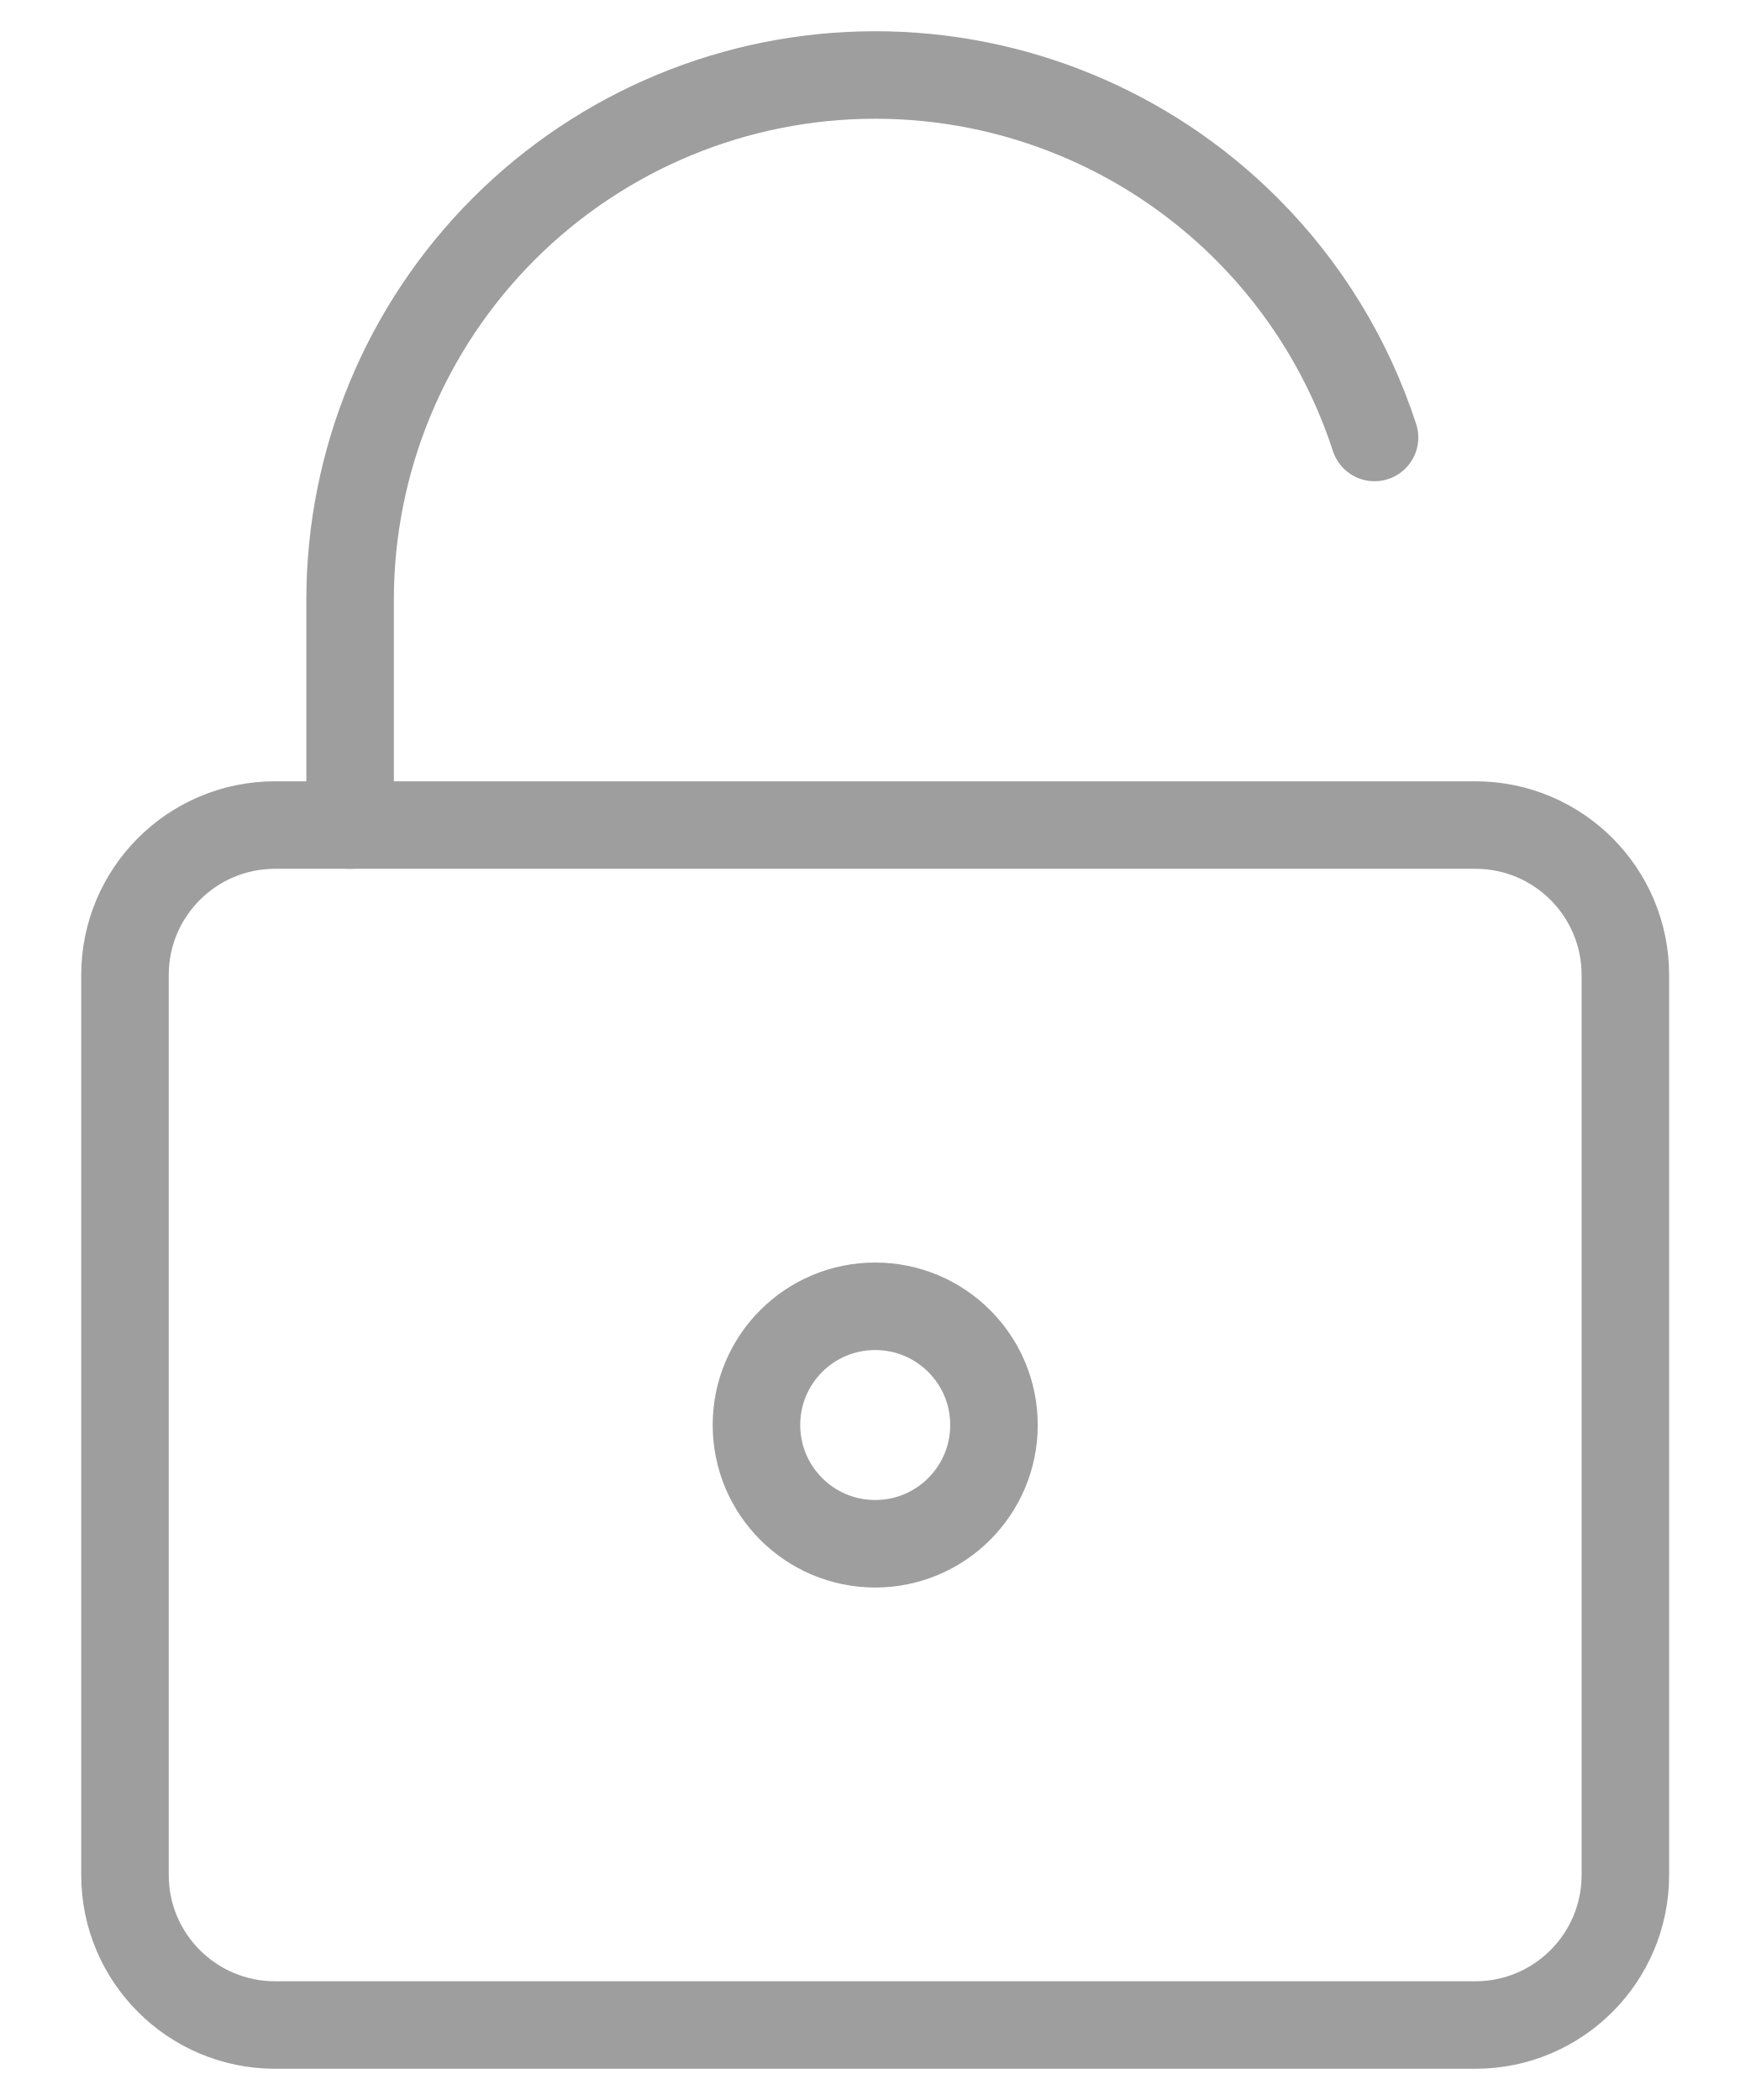
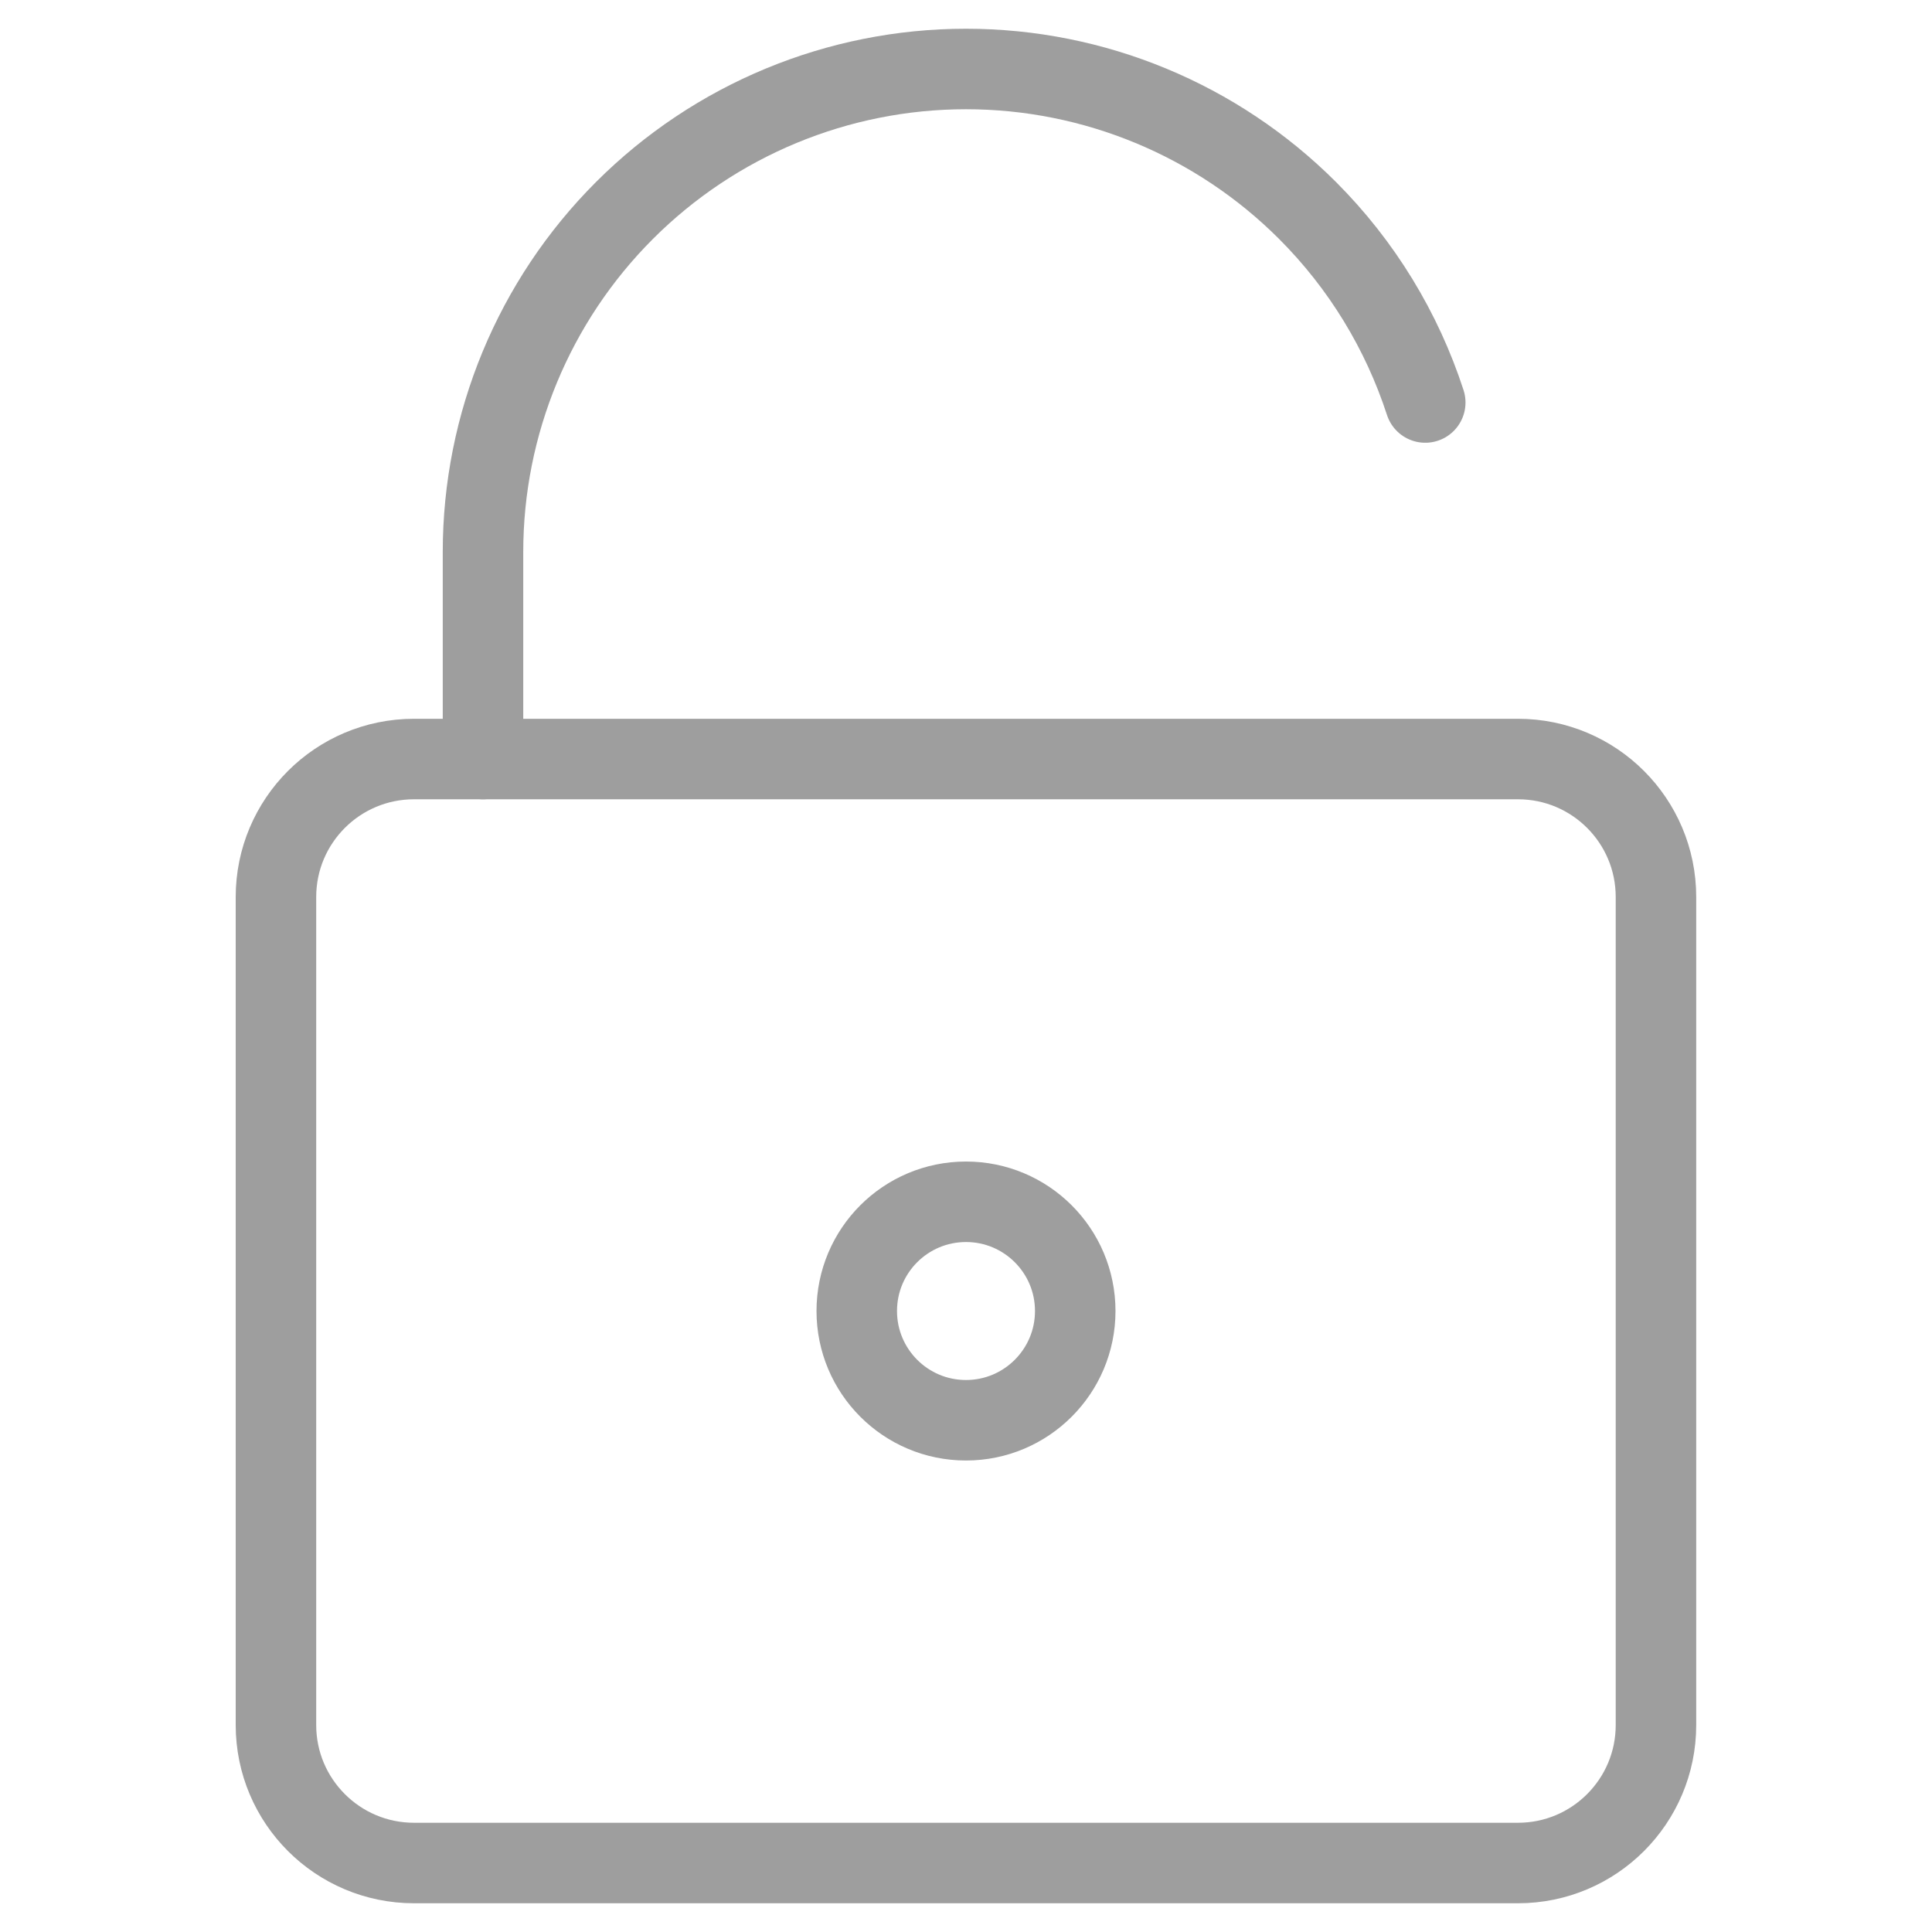
- <svg xmlns="http://www.w3.org/2000/svg" width="20" height="24" viewBox="0 0 20 24" fill="none">
+ <svg xmlns="http://www.w3.org/2000/svg" width="16" height="16" viewBox="0 0 20 24" fill="none">
  <path d="M16.857 9.429H3.143C2.196 9.429 1.428 10.196 1.428 11.143V21.429C1.428 22.375 2.196 23.143 3.143 23.143H16.857C17.804 23.143 18.571 22.375 18.571 21.429V11.143C18.571 10.196 17.804 9.429 16.857 9.429Z" stroke="#9E9E9E" stroke-linecap="round" stroke-linejoin="round" />
  <path d="M4 9.429V6.857C4 5.266 4.632 3.74 5.757 2.615C6.883 1.489 8.409 0.857 10 0.857C11.591 0.857 13.117 1.489 14.243 2.615C14.918 3.29 15.415 4.109 15.705 5" stroke="#9E9E9E" stroke-linecap="round" stroke-linejoin="round" />
  <path d="M10 17.643C10.749 17.643 11.357 17.035 11.357 16.286C11.357 15.536 10.749 14.929 10 14.929C9.25 14.929 8.643 15.536 8.643 16.286C8.643 17.035 9.25 17.643 10 17.643Z" stroke="#9E9E9E" stroke-linecap="round" stroke-linejoin="round" />
</svg>
